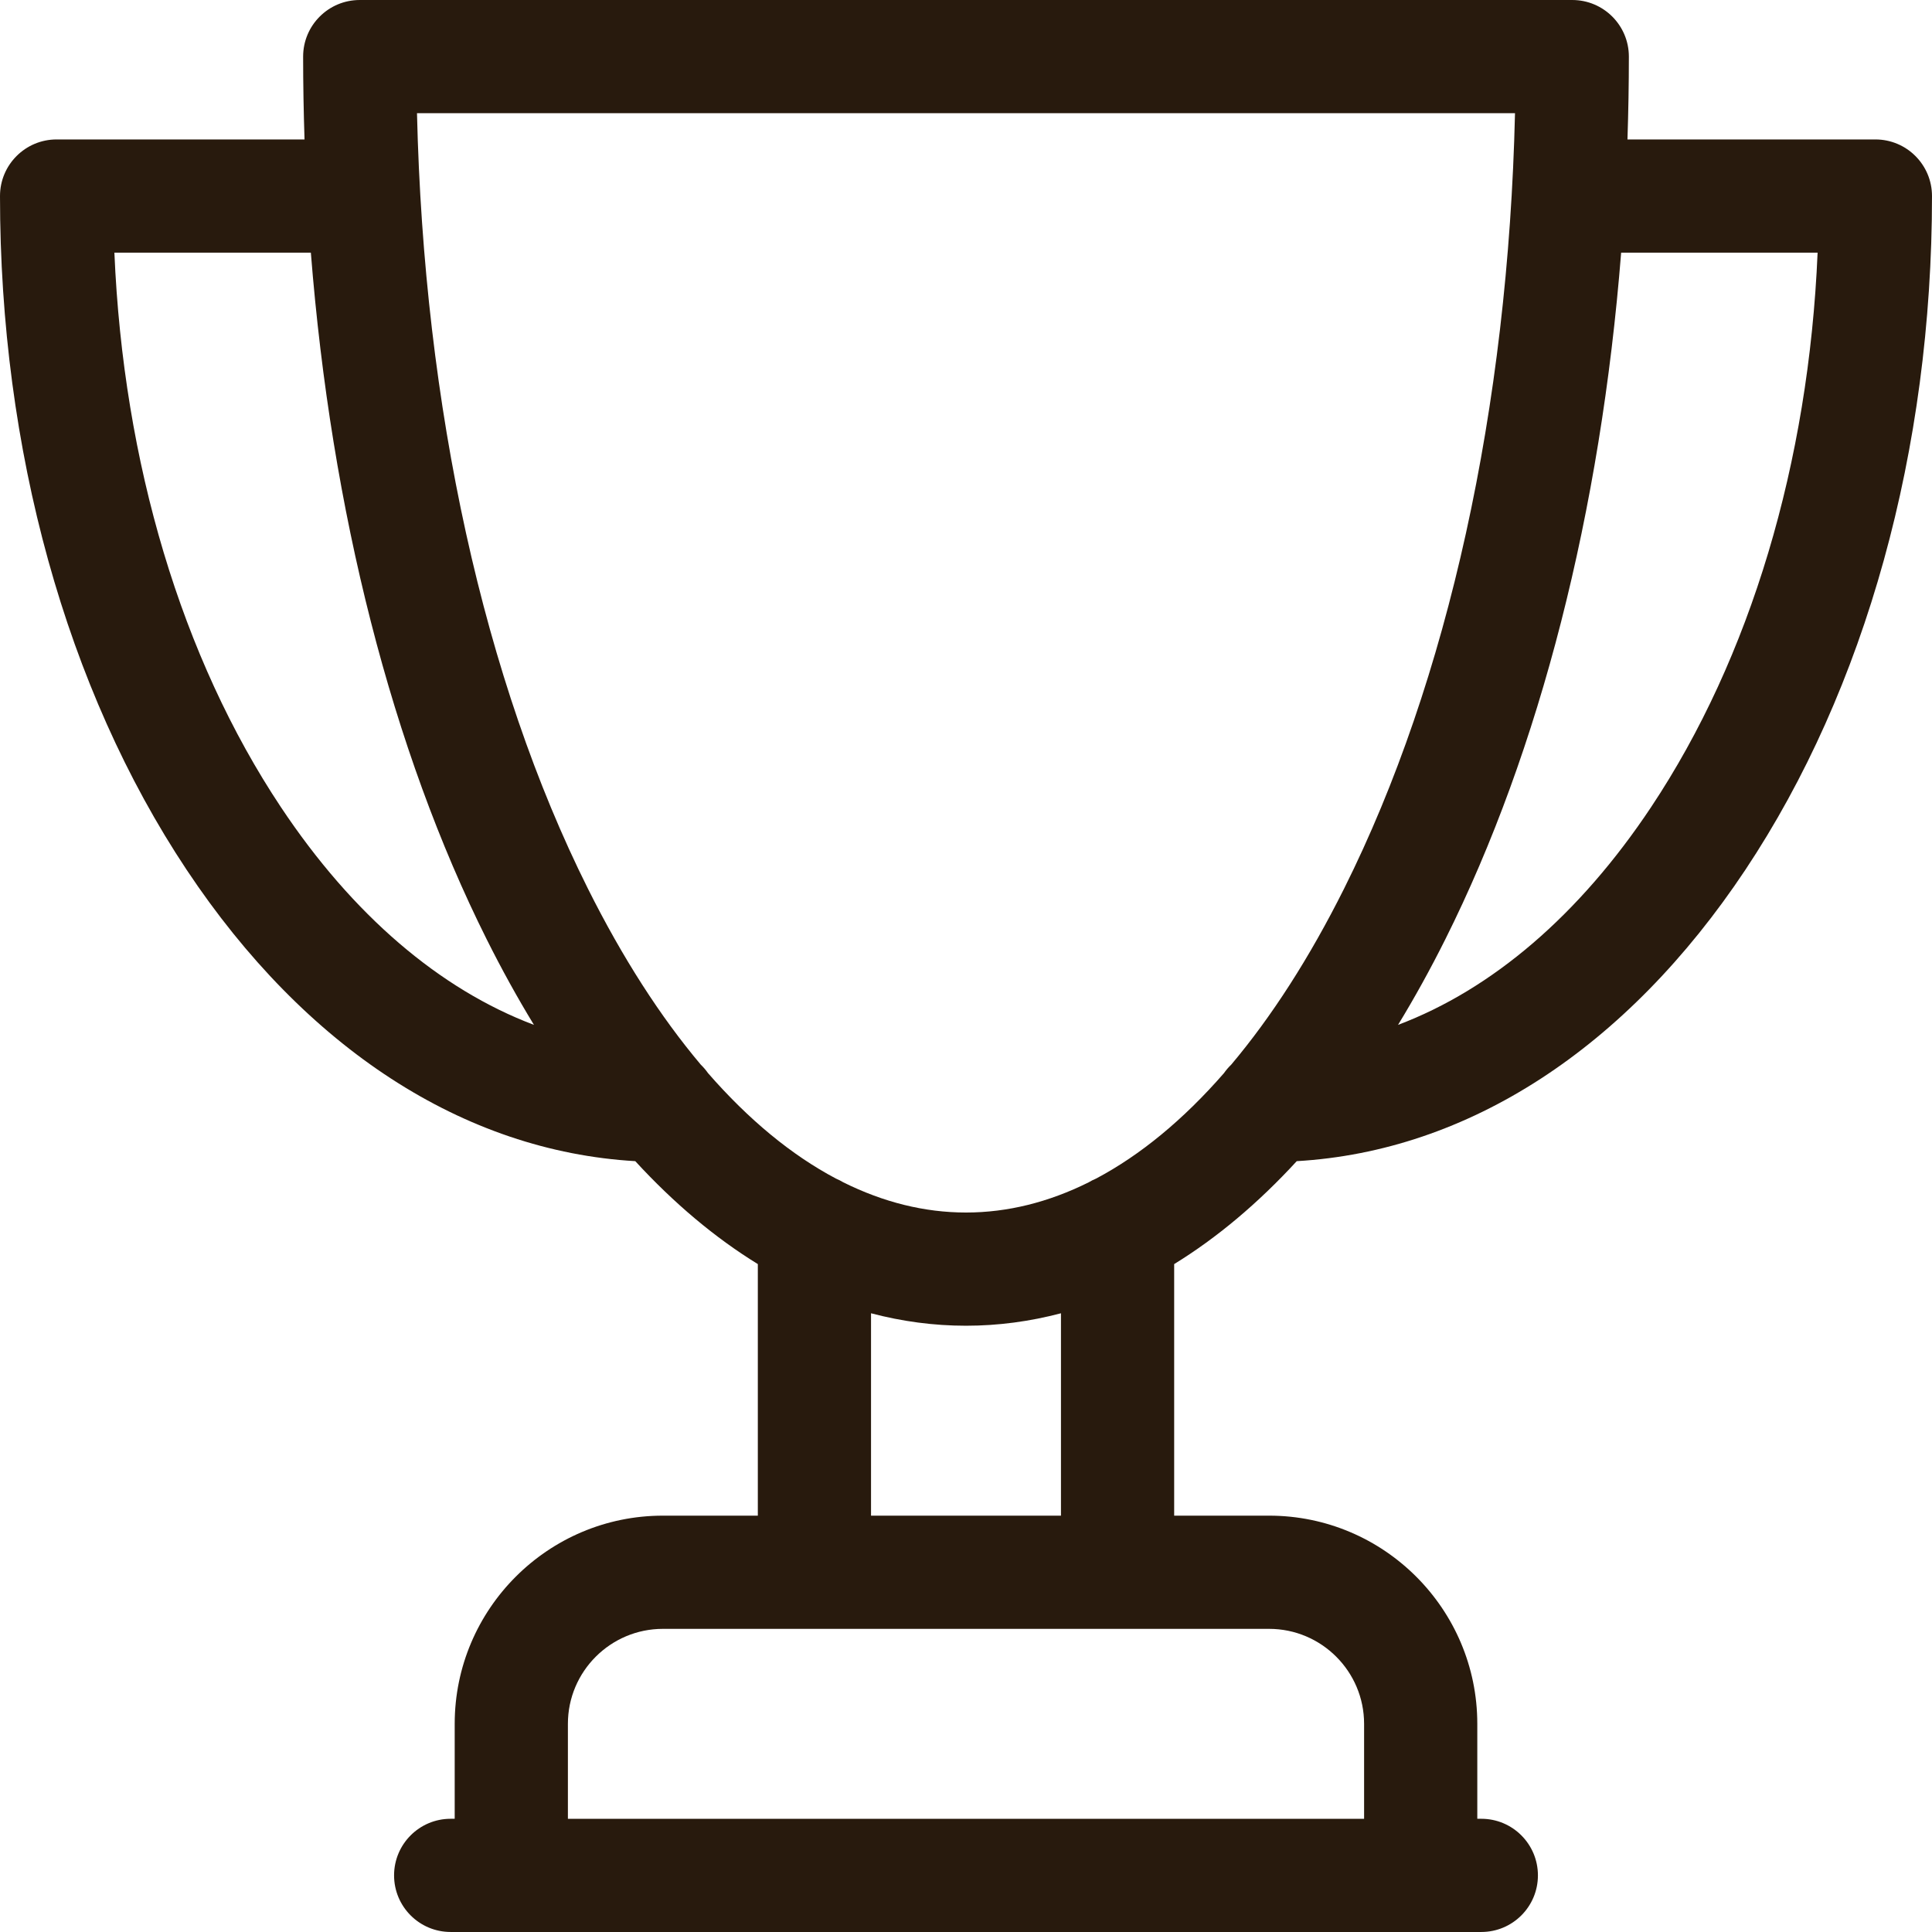
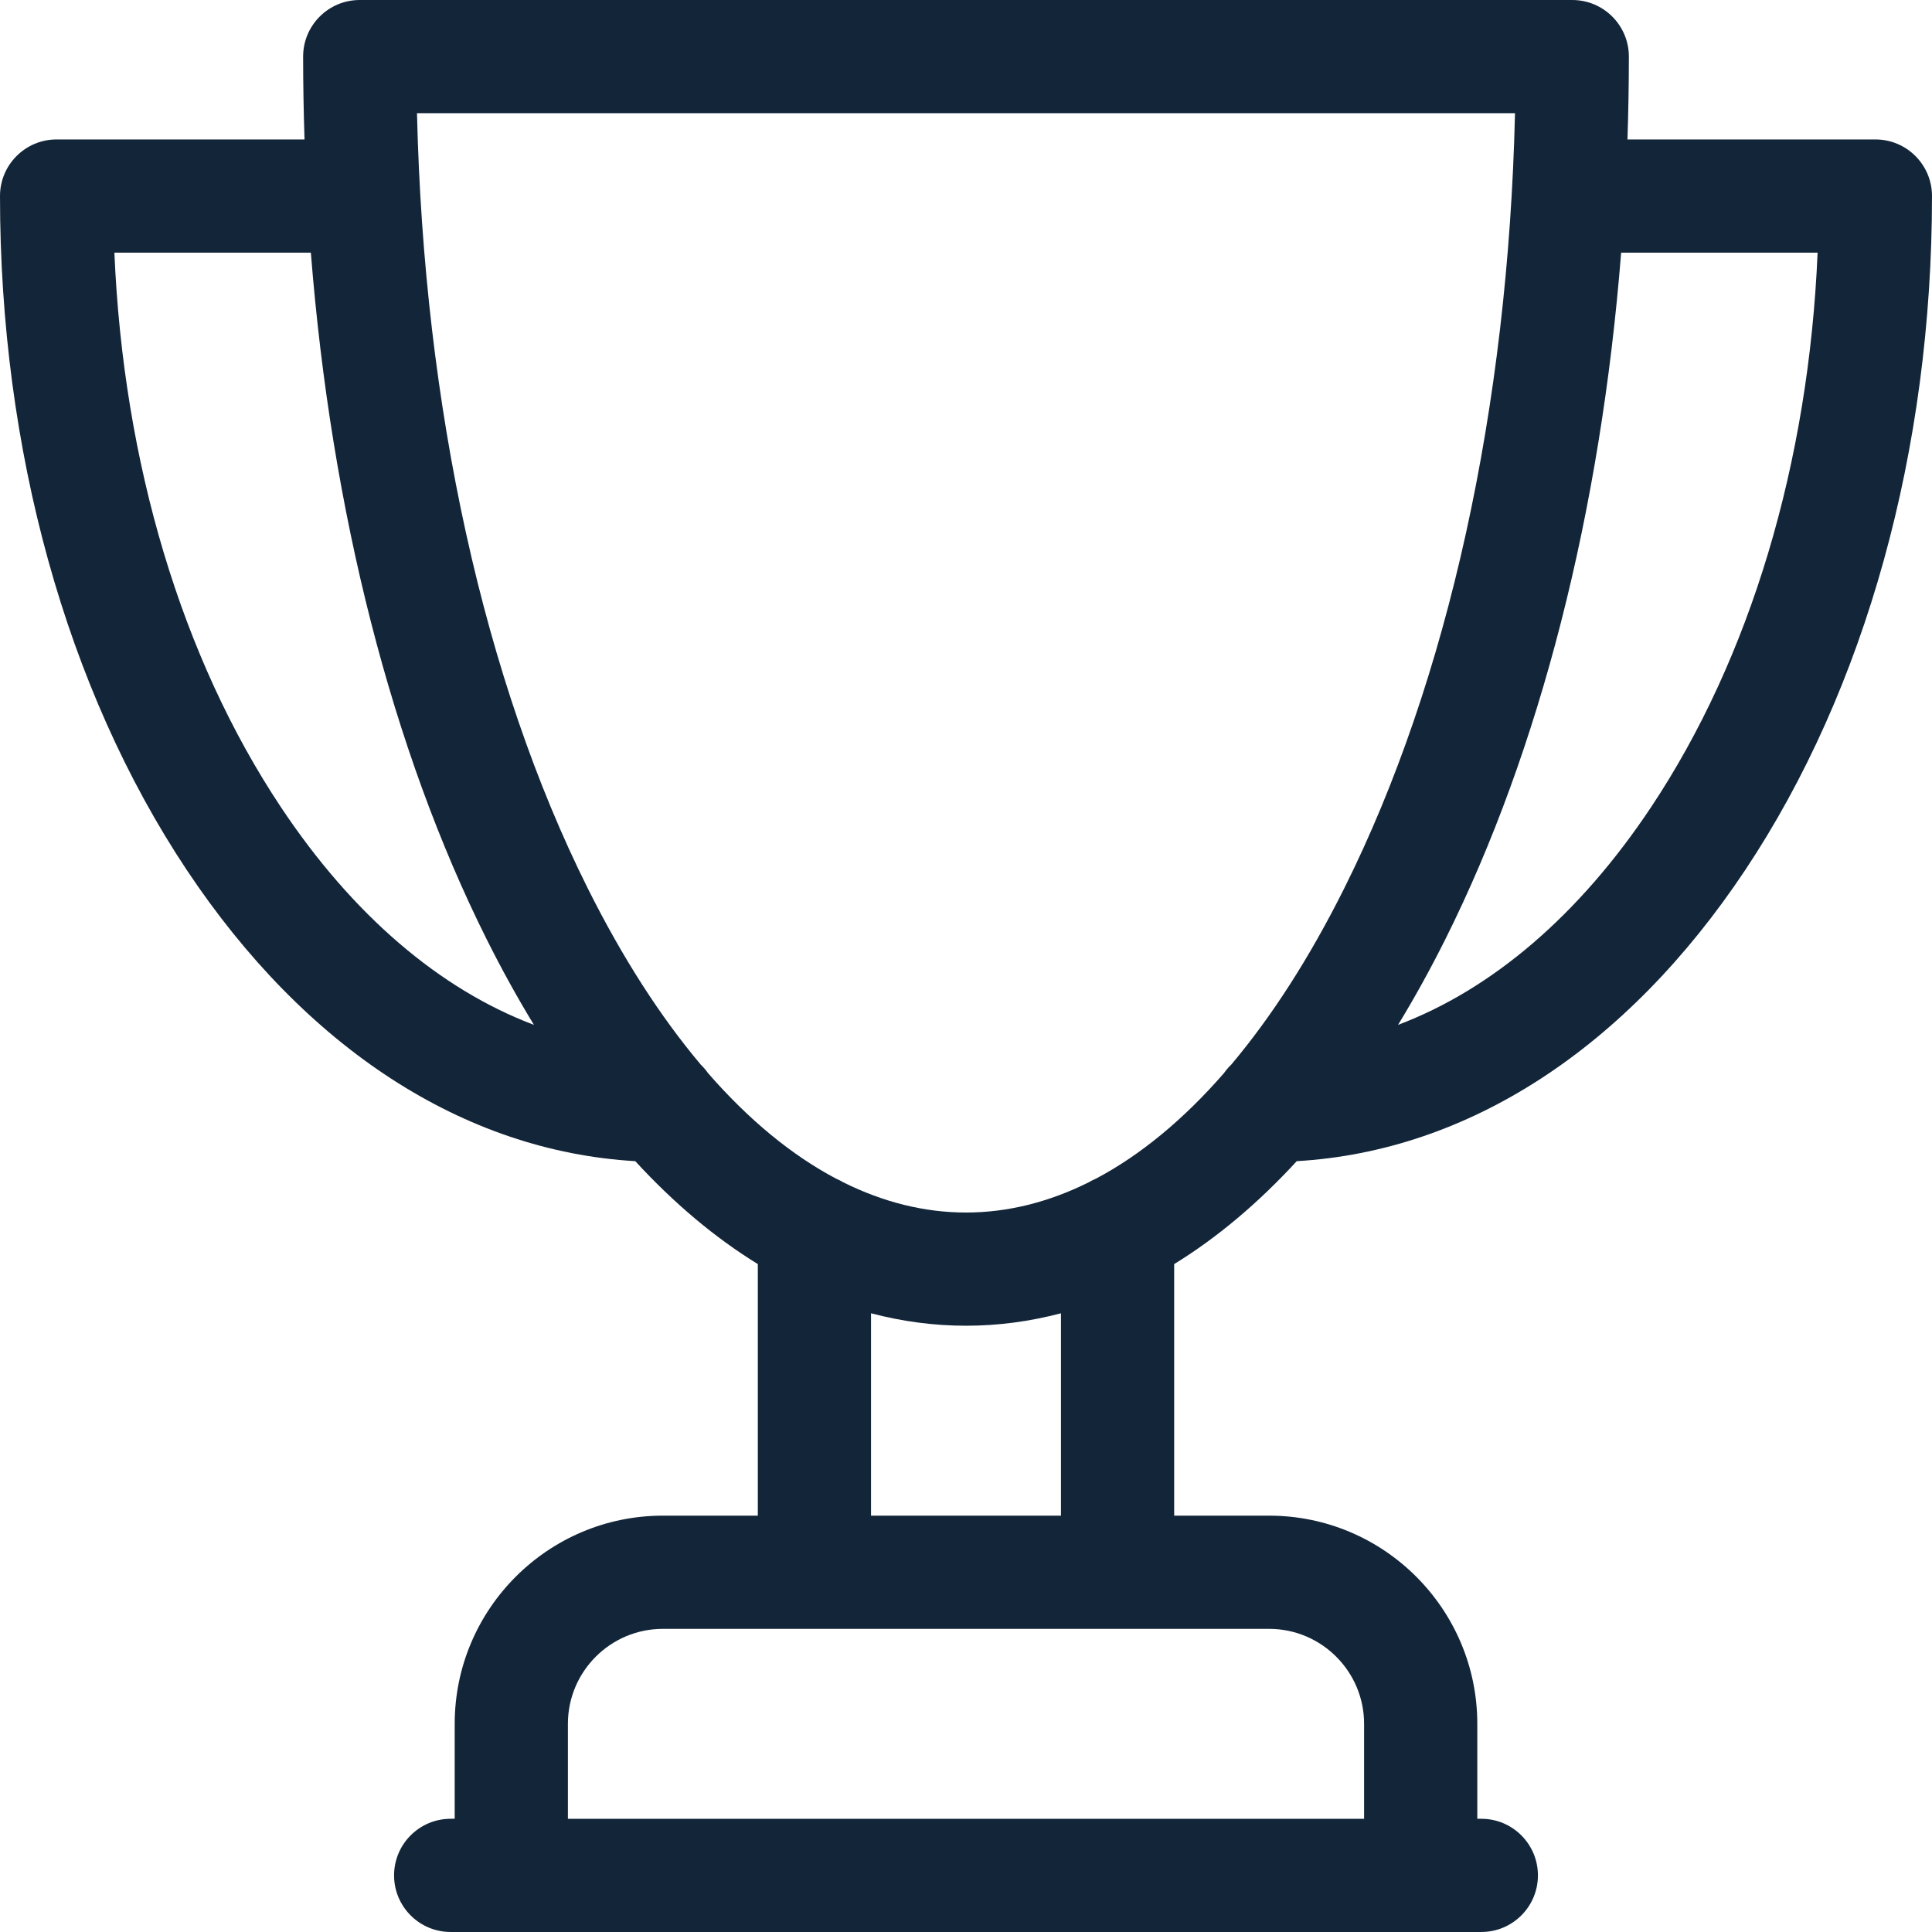
<svg xmlns="http://www.w3.org/2000/svg" height="512pt" version="1.1" viewBox="0 0 512.001 512" width="512pt">
  <g id="surface1">
-     <path d="M 497 36.953 L 431.297 36.953 C 431.535 29.676 431.668 22.355 431.668 15 C 431.668 6.715 424.949 0 416.668 0 L 95.332 0 C 87.051 0 80.332 6.715 80.332 15 C 80.332 22.355 80.465 29.676 80.703 36.953 L 15 36.953 C 6.715 36.953 0 43.668 0 51.953 C 0 119.164 17.566 182.574 49.461 230.508 C 80.988 277.895 122.984 305.074 168.352 307.719 C 178.637 318.91 189.508 328.035 200.832 334.996 L 200.832 401.664 L 175.668 401.664 C 145.246 401.664 120.5 426.414 120.5 456.832 L 120.5 481.996 L 119.434 481.996 C 111.148 481.996 104.434 488.715 104.434 496.996 C 104.434 505.281 111.148 511.996 119.434 511.996 L 392.566 511.996 C 400.852 511.996 407.566 505.281 407.566 496.996 C 407.566 488.715 400.852 481.996 392.566 481.996 L 391.5 481.996 L 391.5 456.832 C 391.5 426.414 366.754 401.664 336.332 401.664 L 311.168 401.664 L 311.168 334.996 C 322.492 328.039 333.367 318.91 343.652 307.719 C 389.016 305.074 431.012 277.895 462.543 230.508 C 494.438 182.574 512 119.164 512 51.953 C 512 43.668 505.285 36.953 497 36.953 Z M 74.438 213.891 C 48.129 174.355 32.672 122.645 30.316 66.953 L 82.379 66.953 C 87.789 135.414 103.859 198.695 128.977 248.926 C 132.977 256.926 137.16 264.484 141.5 271.602 C 116.551 262.18 93.461 242.484 74.438 213.891 Z M 361.5 456.832 L 361.5 482 L 150.5 482 L 150.5 456.832 C 150.5 442.957 161.789 431.664 175.668 431.664 L 336.332 431.664 C 350.211 431.664 361.5 442.957 361.5 456.832 Z M 281.168 401.664 L 230.832 401.664 L 230.832 348.031 C 239.078 350.203 247.48 351.332 256 351.332 C 264.52 351.332 272.922 350.203 281.168 348.031 Z M 290.457 312.344 C 289.781 312.621 289.133 312.957 288.512 313.328 C 277.91 318.602 267.016 321.332 256 321.332 C 244.988 321.332 234.098 318.602 223.5 313.336 C 222.871 312.957 222.219 312.621 221.535 312.336 C 209.773 306.117 198.395 296.727 187.633 284.387 C 187.066 283.578 186.43 282.832 185.723 282.152 C 175.039 269.469 164.988 253.867 155.809 235.508 C 128.242 180.379 112.32 107.891 110.508 30 L 401.492 30 C 399.676 107.891 383.754 180.383 356.191 235.508 C 347.012 253.867 336.961 269.469 326.281 282.152 C 325.57 282.832 324.926 283.582 324.363 284.391 C 313.602 296.734 302.219 306.121 290.457 312.344 Z M 437.562 213.891 C 418.539 242.484 395.449 262.18 370.5 271.602 C 374.84 264.484 379.023 256.926 383.023 248.926 C 408.141 198.695 424.207 135.414 429.621 66.953 L 481.684 66.953 C 479.328 122.645 463.871 174.355 437.562 213.891 Z M 437.562 213.891 " style=" stroke:none;fill-rule:nonzero;fill:#281a0d;fill-opacity:1;" />
+     <path d="M 497 36.953 L 431.297 36.953 C 431.535 29.676 431.668 22.355 431.668 15 C 431.668 6.715 424.949 0 416.668 0 L 95.332 0 C 87.051 0 80.332 6.715 80.332 15 C 80.332 22.355 80.465 29.676 80.703 36.953 L 15 36.953 C 6.715 36.953 0 43.668 0 51.953 C 0 119.164 17.566 182.574 49.461 230.508 C 80.988 277.895 122.984 305.074 168.352 307.719 C 178.637 318.91 189.508 328.035 200.832 334.996 L 200.832 401.664 L 175.668 401.664 C 145.246 401.664 120.5 426.414 120.5 456.832 L 120.5 481.996 L 119.434 481.996 C 111.148 481.996 104.434 488.715 104.434 496.996 C 104.434 505.281 111.148 511.996 119.434 511.996 L 392.566 511.996 C 400.852 511.996 407.566 505.281 407.566 496.996 C 407.566 488.715 400.852 481.996 392.566 481.996 L 391.5 481.996 L 391.5 456.832 C 391.5 426.414 366.754 401.664 336.332 401.664 L 311.168 401.664 L 311.168 334.996 C 322.492 328.039 333.367 318.91 343.652 307.719 C 389.016 305.074 431.012 277.895 462.543 230.508 C 494.438 182.574 512 119.164 512 51.953 C 512 43.668 505.285 36.953 497 36.953 Z M 74.438 213.891 C 48.129 174.355 32.672 122.645 30.316 66.953 L 82.379 66.953 C 87.789 135.414 103.859 198.695 128.977 248.926 C 132.977 256.926 137.16 264.484 141.5 271.602 C 116.551 262.18 93.461 242.484 74.438 213.891 Z M 361.5 456.832 L 361.5 482 L 150.5 482 L 150.5 456.832 C 150.5 442.957 161.789 431.664 175.668 431.664 L 336.332 431.664 C 350.211 431.664 361.5 442.957 361.5 456.832 Z M 281.168 401.664 L 230.832 401.664 L 230.832 348.031 C 239.078 350.203 247.48 351.332 256 351.332 C 264.52 351.332 272.922 350.203 281.168 348.031 Z M 290.457 312.344 C 289.781 312.621 289.133 312.957 288.512 313.328 C 277.91 318.602 267.016 321.332 256 321.332 C 244.988 321.332 234.098 318.602 223.5 313.336 C 222.871 312.957 222.219 312.621 221.535 312.336 C 209.773 306.117 198.395 296.727 187.633 284.387 C 187.066 283.578 186.43 282.832 185.723 282.152 C 175.039 269.469 164.988 253.867 155.809 235.508 C 128.242 180.379 112.32 107.891 110.508 30 L 401.492 30 C 399.676 107.891 383.754 180.383 356.191 235.508 C 347.012 253.867 336.961 269.469 326.281 282.152 C 325.57 282.832 324.926 283.582 324.363 284.391 C 313.602 296.734 302.219 306.121 290.457 312.344 Z M 437.562 213.891 C 418.539 242.484 395.449 262.18 370.5 271.602 C 374.84 264.484 379.023 256.926 383.023 248.926 C 408.141 198.695 424.207 135.414 429.621 66.953 L 481.684 66.953 C 479.328 122.645 463.871 174.355 437.562 213.891 Z M 437.562 213.891 " style=" stroke:none;fill-rule:nonzero;fill:#132539;fill-opacity:1;" />
  </g>
</svg>
